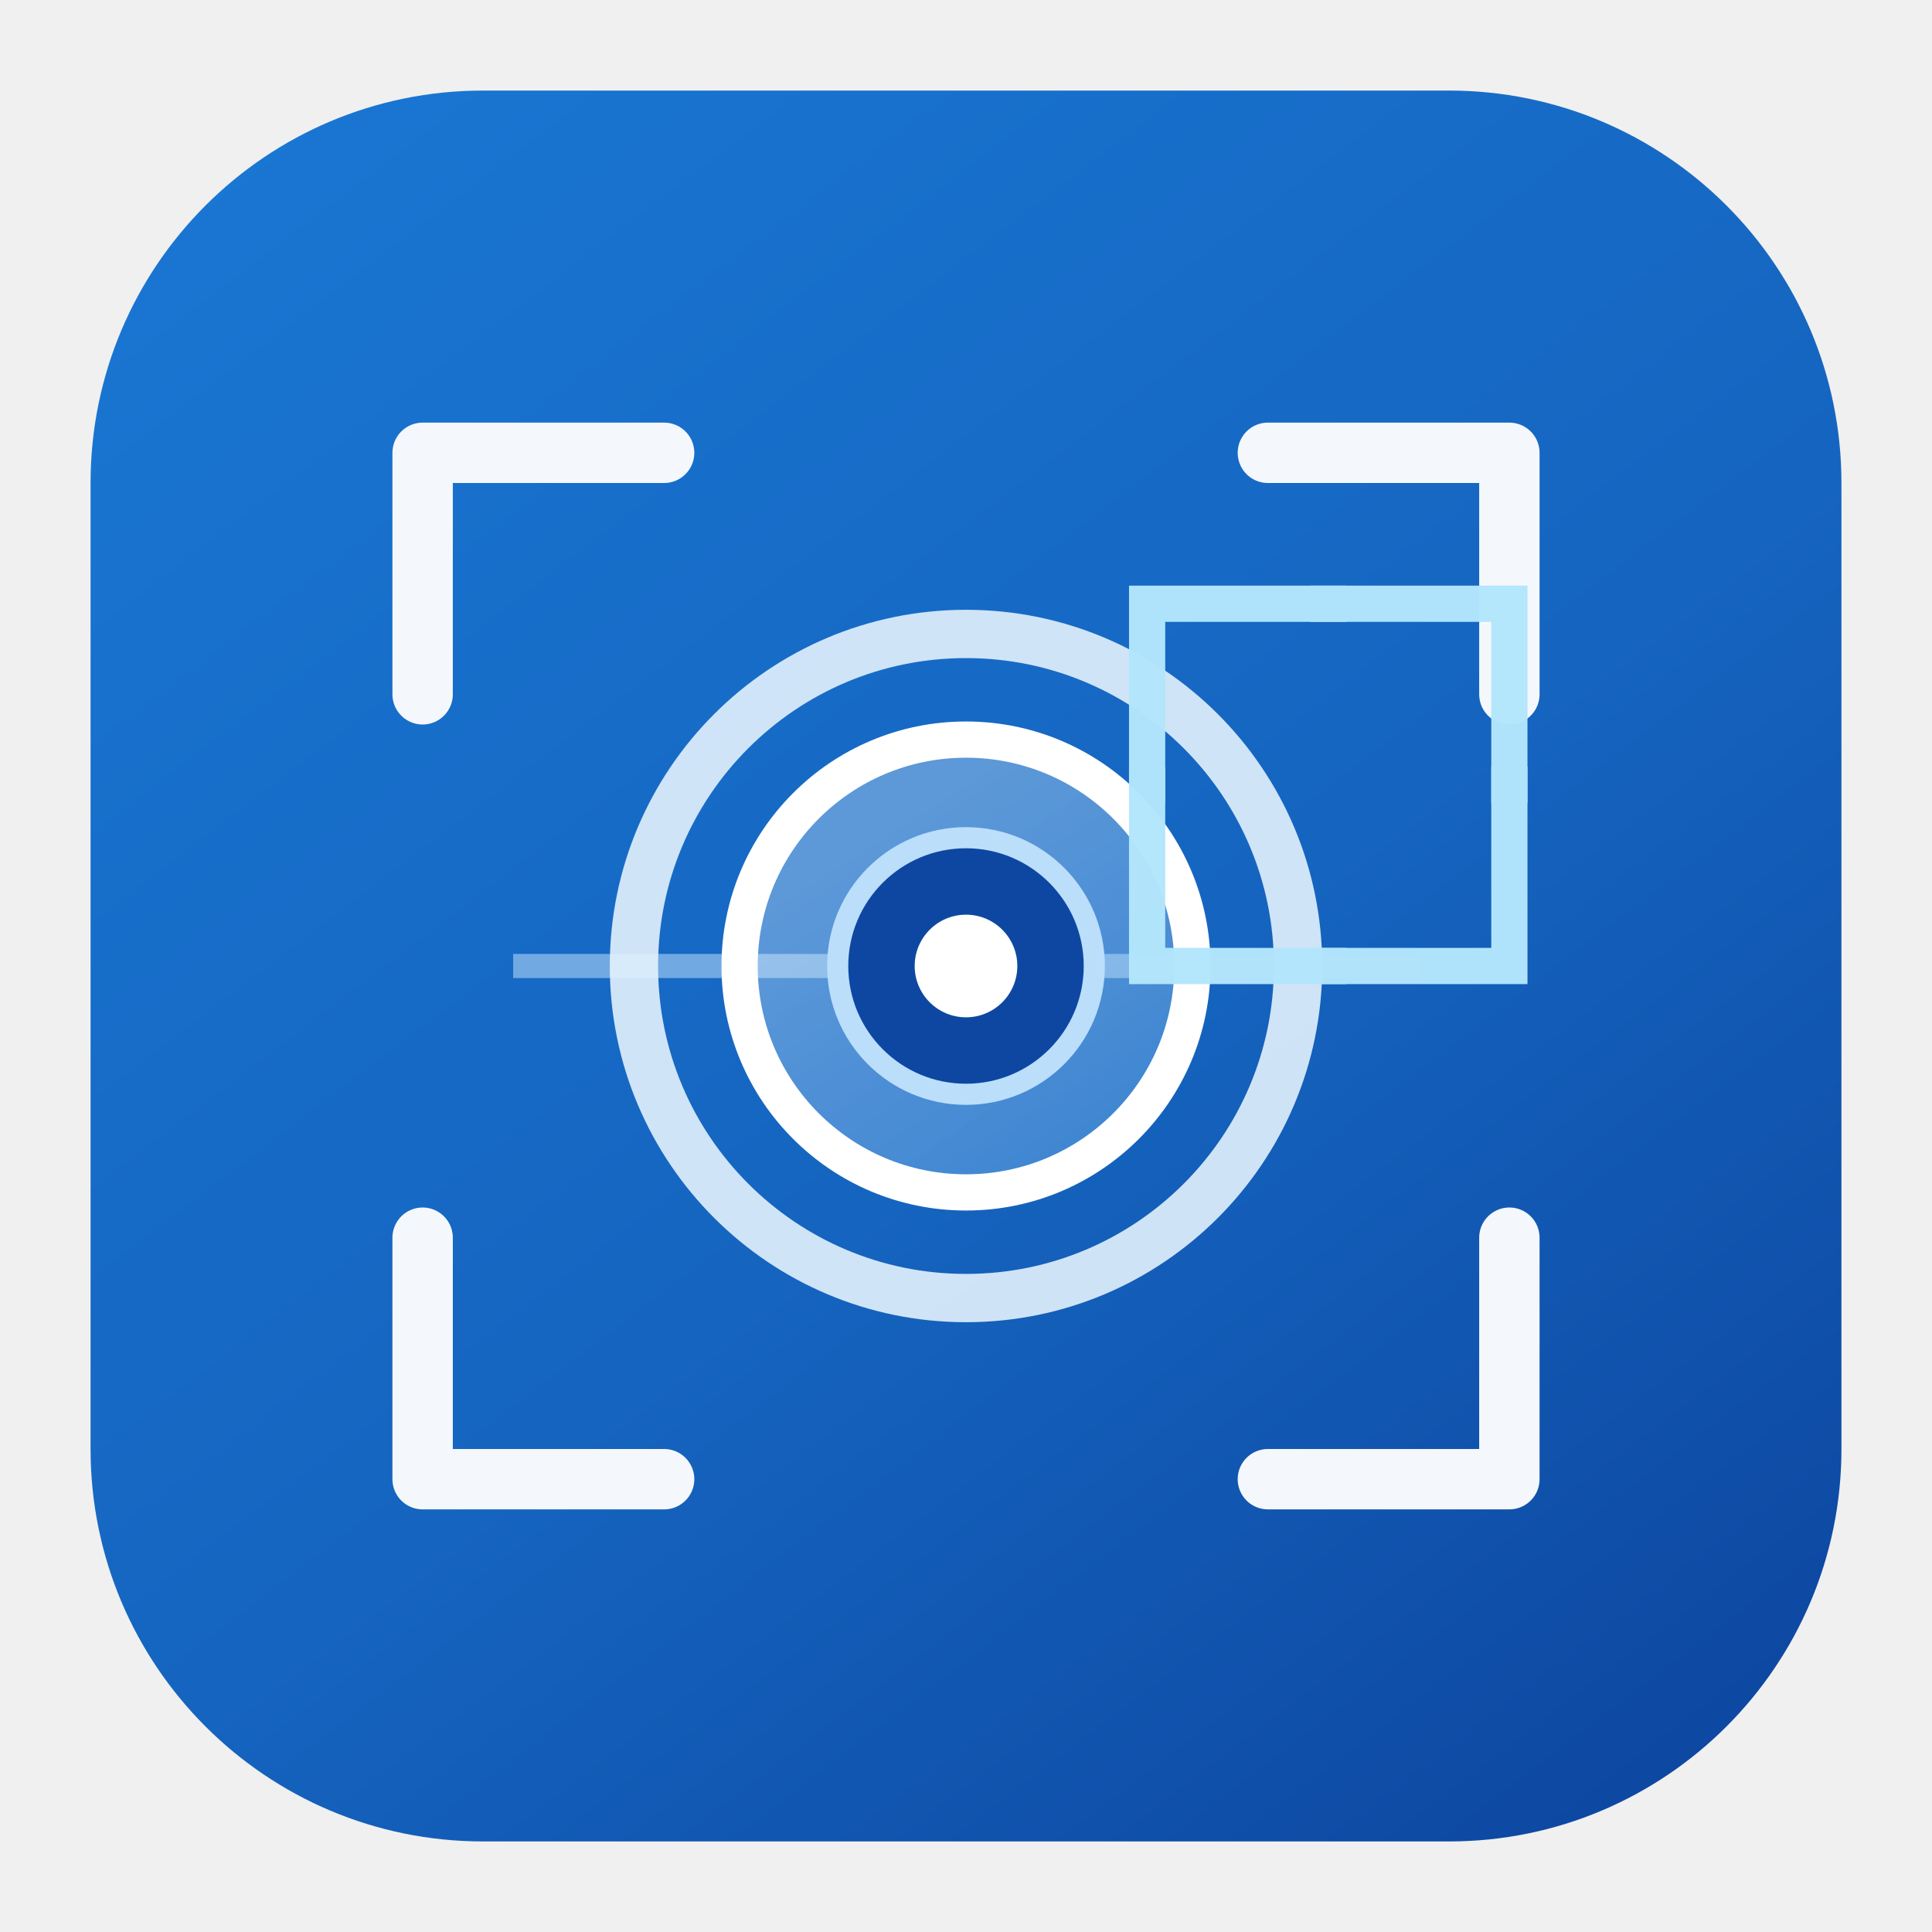
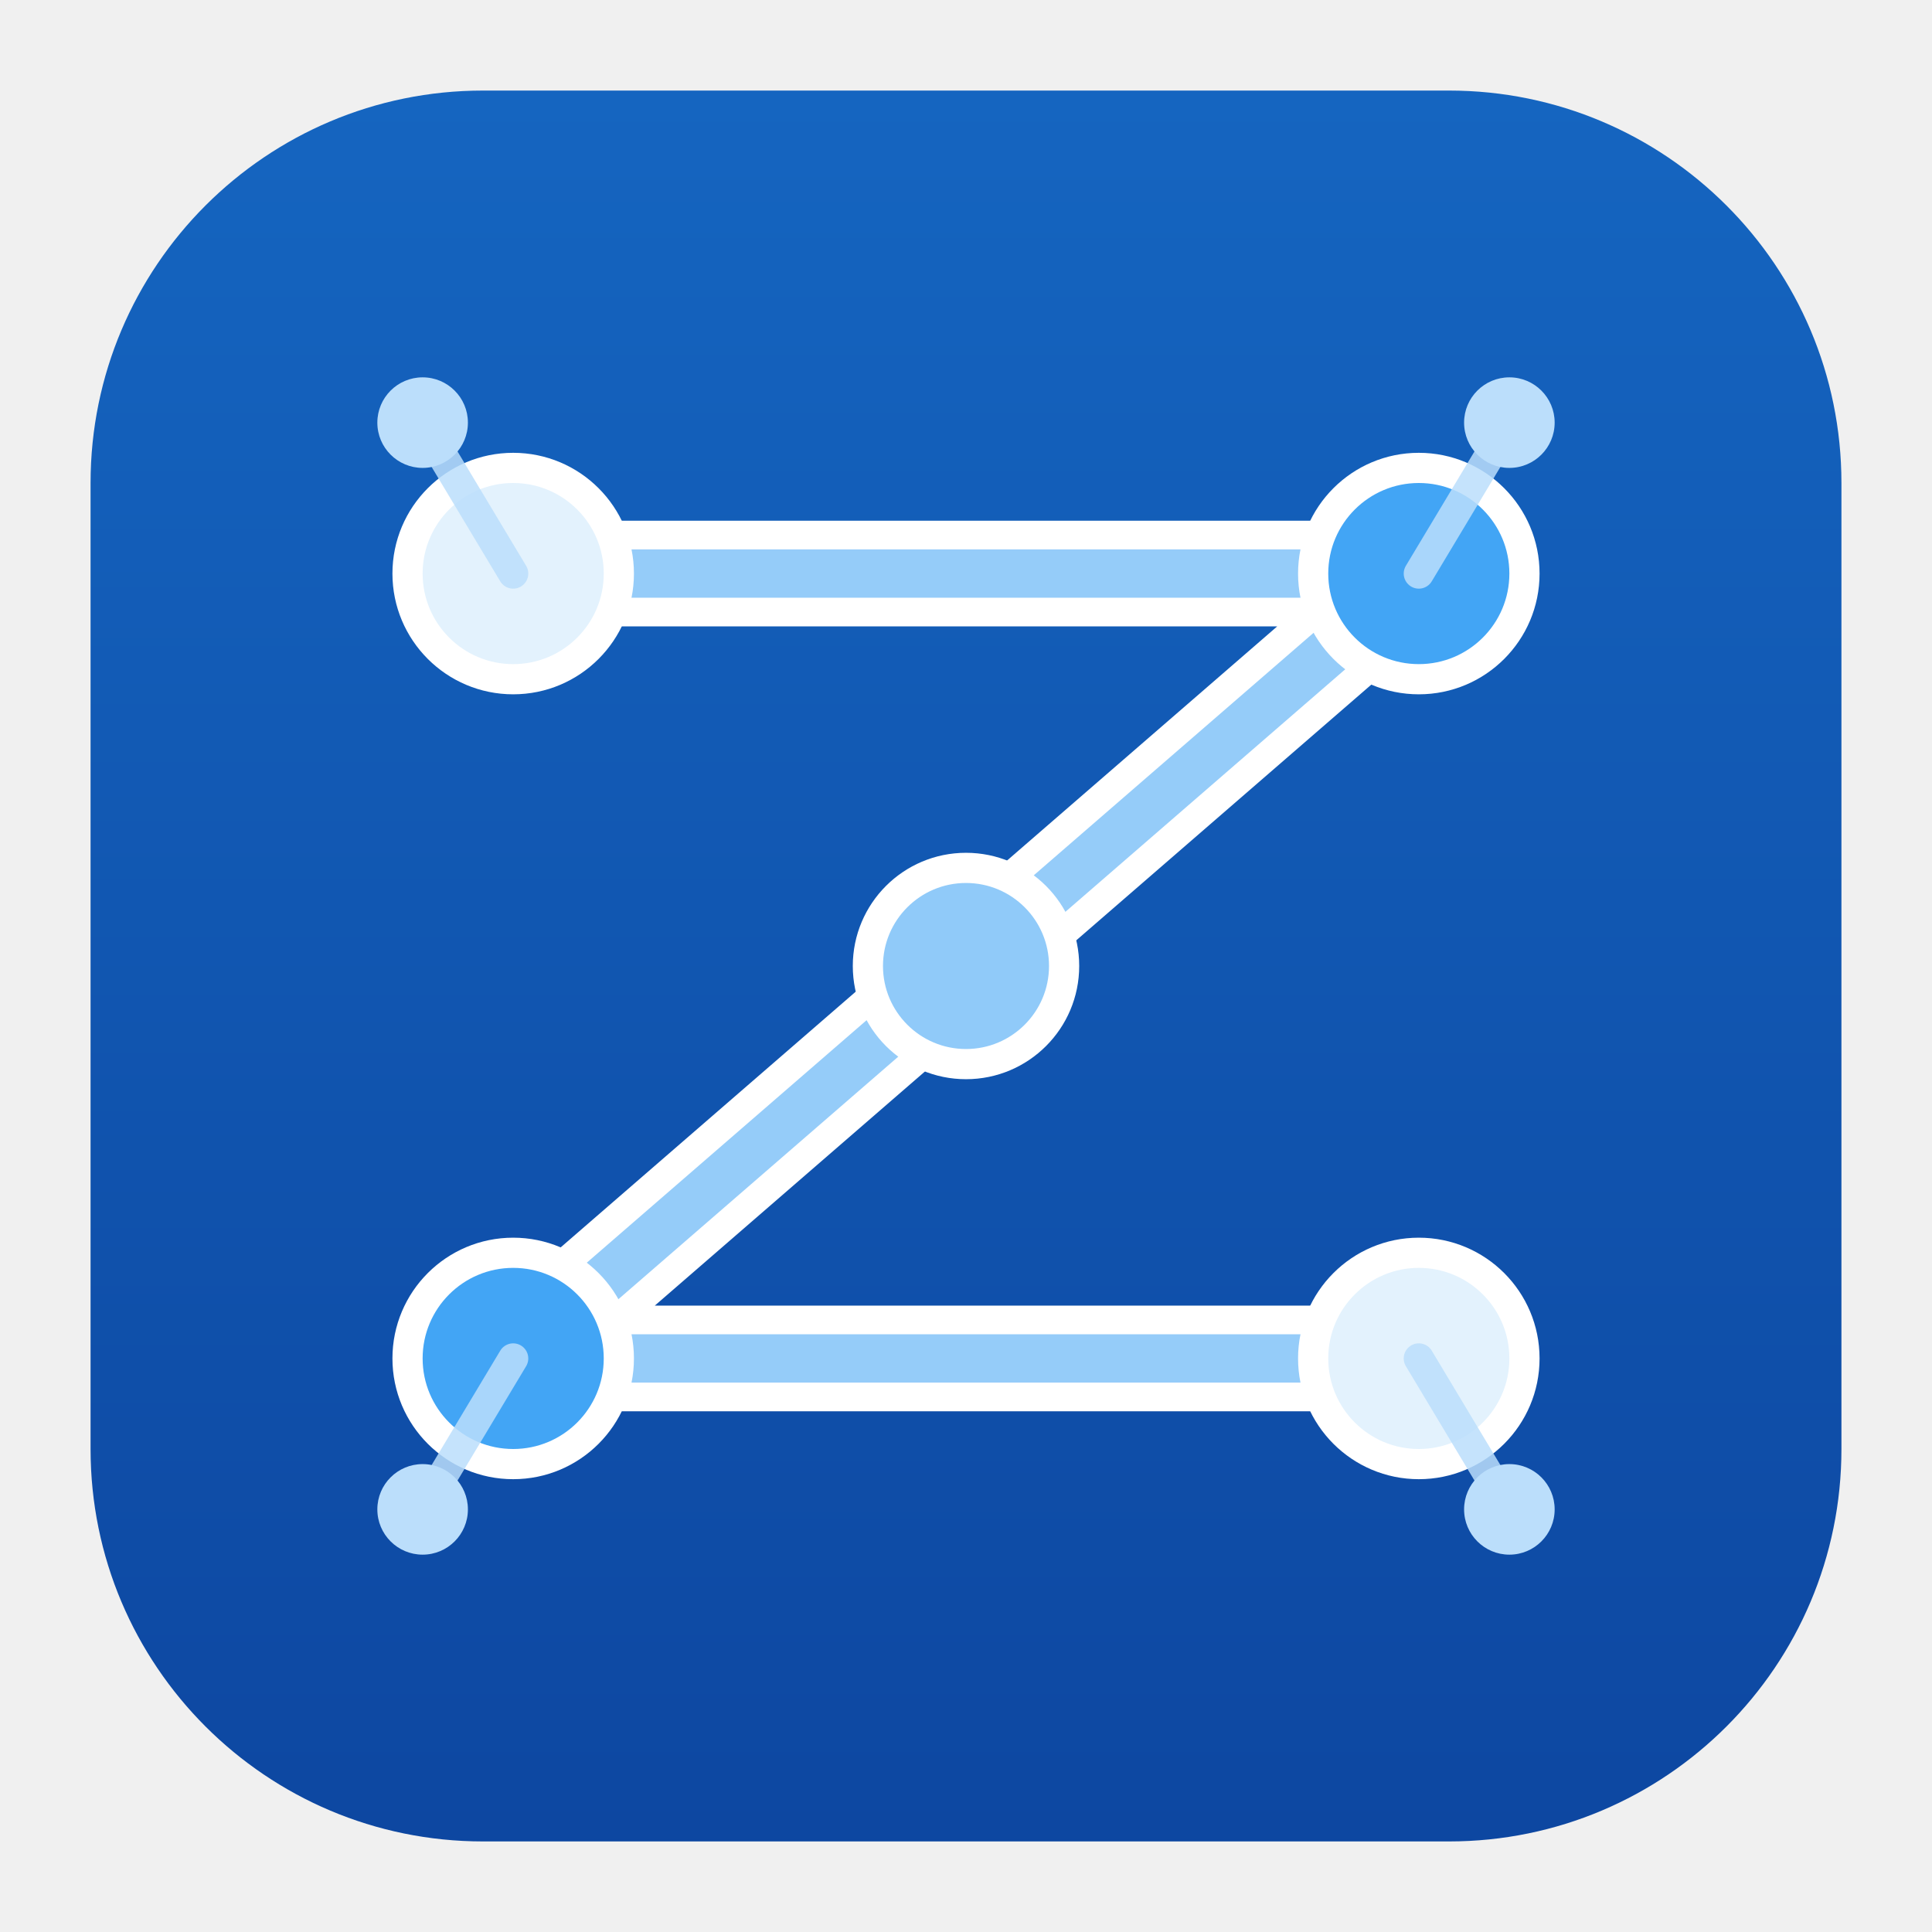
<svg xmlns="http://www.w3.org/2000/svg" viewBox="0 0 128 128" role="img" aria-label="ZWS">
  <defs>
-     <linearGradient id="tile" x1="12%" y1="0%" x2="88%" y2="100%">
-       <stop offset="0%" stop-color="#1976d2" />
-       <stop offset="55%" stop-color="#1565c0" />
+     <linearGradient id="tile" x1="0%" y1="0%" x2="0%" y2="100%">
+       <stop offset="0%" stop-color="#1565c0" />
      <stop offset="100%" stop-color="#0d47a1" />
-     </linearGradient>
-     <linearGradient id="lens" x1="30%" y1="20%" x2="75%" y2="90%">
-       <stop offset="0%" stop-color="#e3f2fd" />
-       <stop offset="100%" stop-color="#90caf9" />
    </linearGradient>
  </defs>
  <rect x="6" y="6" width="116" height="116" rx="26" fill="url(#tile)" />
-   <g fill="none" stroke="#ffffff" stroke-width="4" stroke-linecap="round" stroke-linejoin="round" opacity="0.95">
-     <path d="M28 46 V30 H44" />
-     <path d="M100 46 V30 H84" />
-     <path d="M28 82 V98 H44" />
-     <path d="M100 82 V98 H84" />
+   <g fill="none" stroke="#ffffff" stroke-width="7" stroke-linecap="round" stroke-linejoin="round">
+     <path d="M34 38 H94 L34 90 H94" />
  </g>
-   <line x1="34" y1="64" x2="94" y2="64" stroke="#bbdefb" stroke-width="1.6" opacity="0.55" />
-   <circle cx="64" cy="64" r="22" fill="none" stroke="#e3f2fd" stroke-width="3.2" opacity="0.9" />
-   <circle cx="64" cy="64" r="15" fill="url(#lens)" opacity="0.35" />
-   <circle cx="64" cy="64" r="15" fill="none" stroke="#ffffff" stroke-width="2.4" />
-   <circle cx="64" cy="64" r="8.5" fill="#0d47a1" />
-   <circle cx="64" cy="64" r="8.5" fill="none" stroke="#bbdefb" stroke-width="1.4" />
-   <circle cx="64" cy="64" r="3.4" fill="#ffffff" />
-   <g fill="none" stroke="#b3e5fc" stroke-width="2.4" stroke-linecap="square" opacity="0.98">
-     <path d="M76 40 h12 M76 40 v12" />
-     <path d="M100 40 h-12 M100 40 v12" />
-     <path d="M76 64 h12 M76 64 v-12" />
-     <path d="M100 64 h-12 M100 64 v-12" />
+   <g fill="none" stroke="#90caf9" stroke-width="3.2" stroke-linecap="round" stroke-linejoin="round" opacity="0.95">
+     <path d="M34 38 H94 L34 90 H94" />
+   </g>
+   <g>
+     <circle cx="34" cy="38" r="7" fill="#e3f2fd" stroke="#ffffff" stroke-width="2" />
+     <circle cx="94" cy="38" r="7" fill="#42a5f5" stroke="#ffffff" stroke-width="2" />
+     <circle cx="64" cy="64" r="6.5" fill="#90caf9" stroke="#ffffff" stroke-width="2" />
+     <circle cx="34" cy="90" r="7" fill="#42a5f5" stroke="#ffffff" stroke-width="2" />
+     <circle cx="94" cy="90" r="7" fill="#e3f2fd" stroke="#ffffff" stroke-width="2" />
+   </g>
+   <g stroke="#bbdefb" stroke-width="2" stroke-linecap="round" opacity="0.85">
+     <line x1="34" y1="38" x2="28" y2="28" />
+     <line x1="94" y1="38" x2="100" y2="28" />
+     <line x1="34" y1="90" x2="28" y2="100" />
+     <line x1="94" y1="90" x2="100" y2="100" />
+   </g>
+   <g fill="#bbdefb">
+     <circle cx="28" cy="28" r="3" />
+     <circle cx="100" cy="28" r="3" />
+     <circle cx="28" cy="100" r="3" />
+     <circle cx="100" cy="100" r="3" />
  </g>
</svg>
